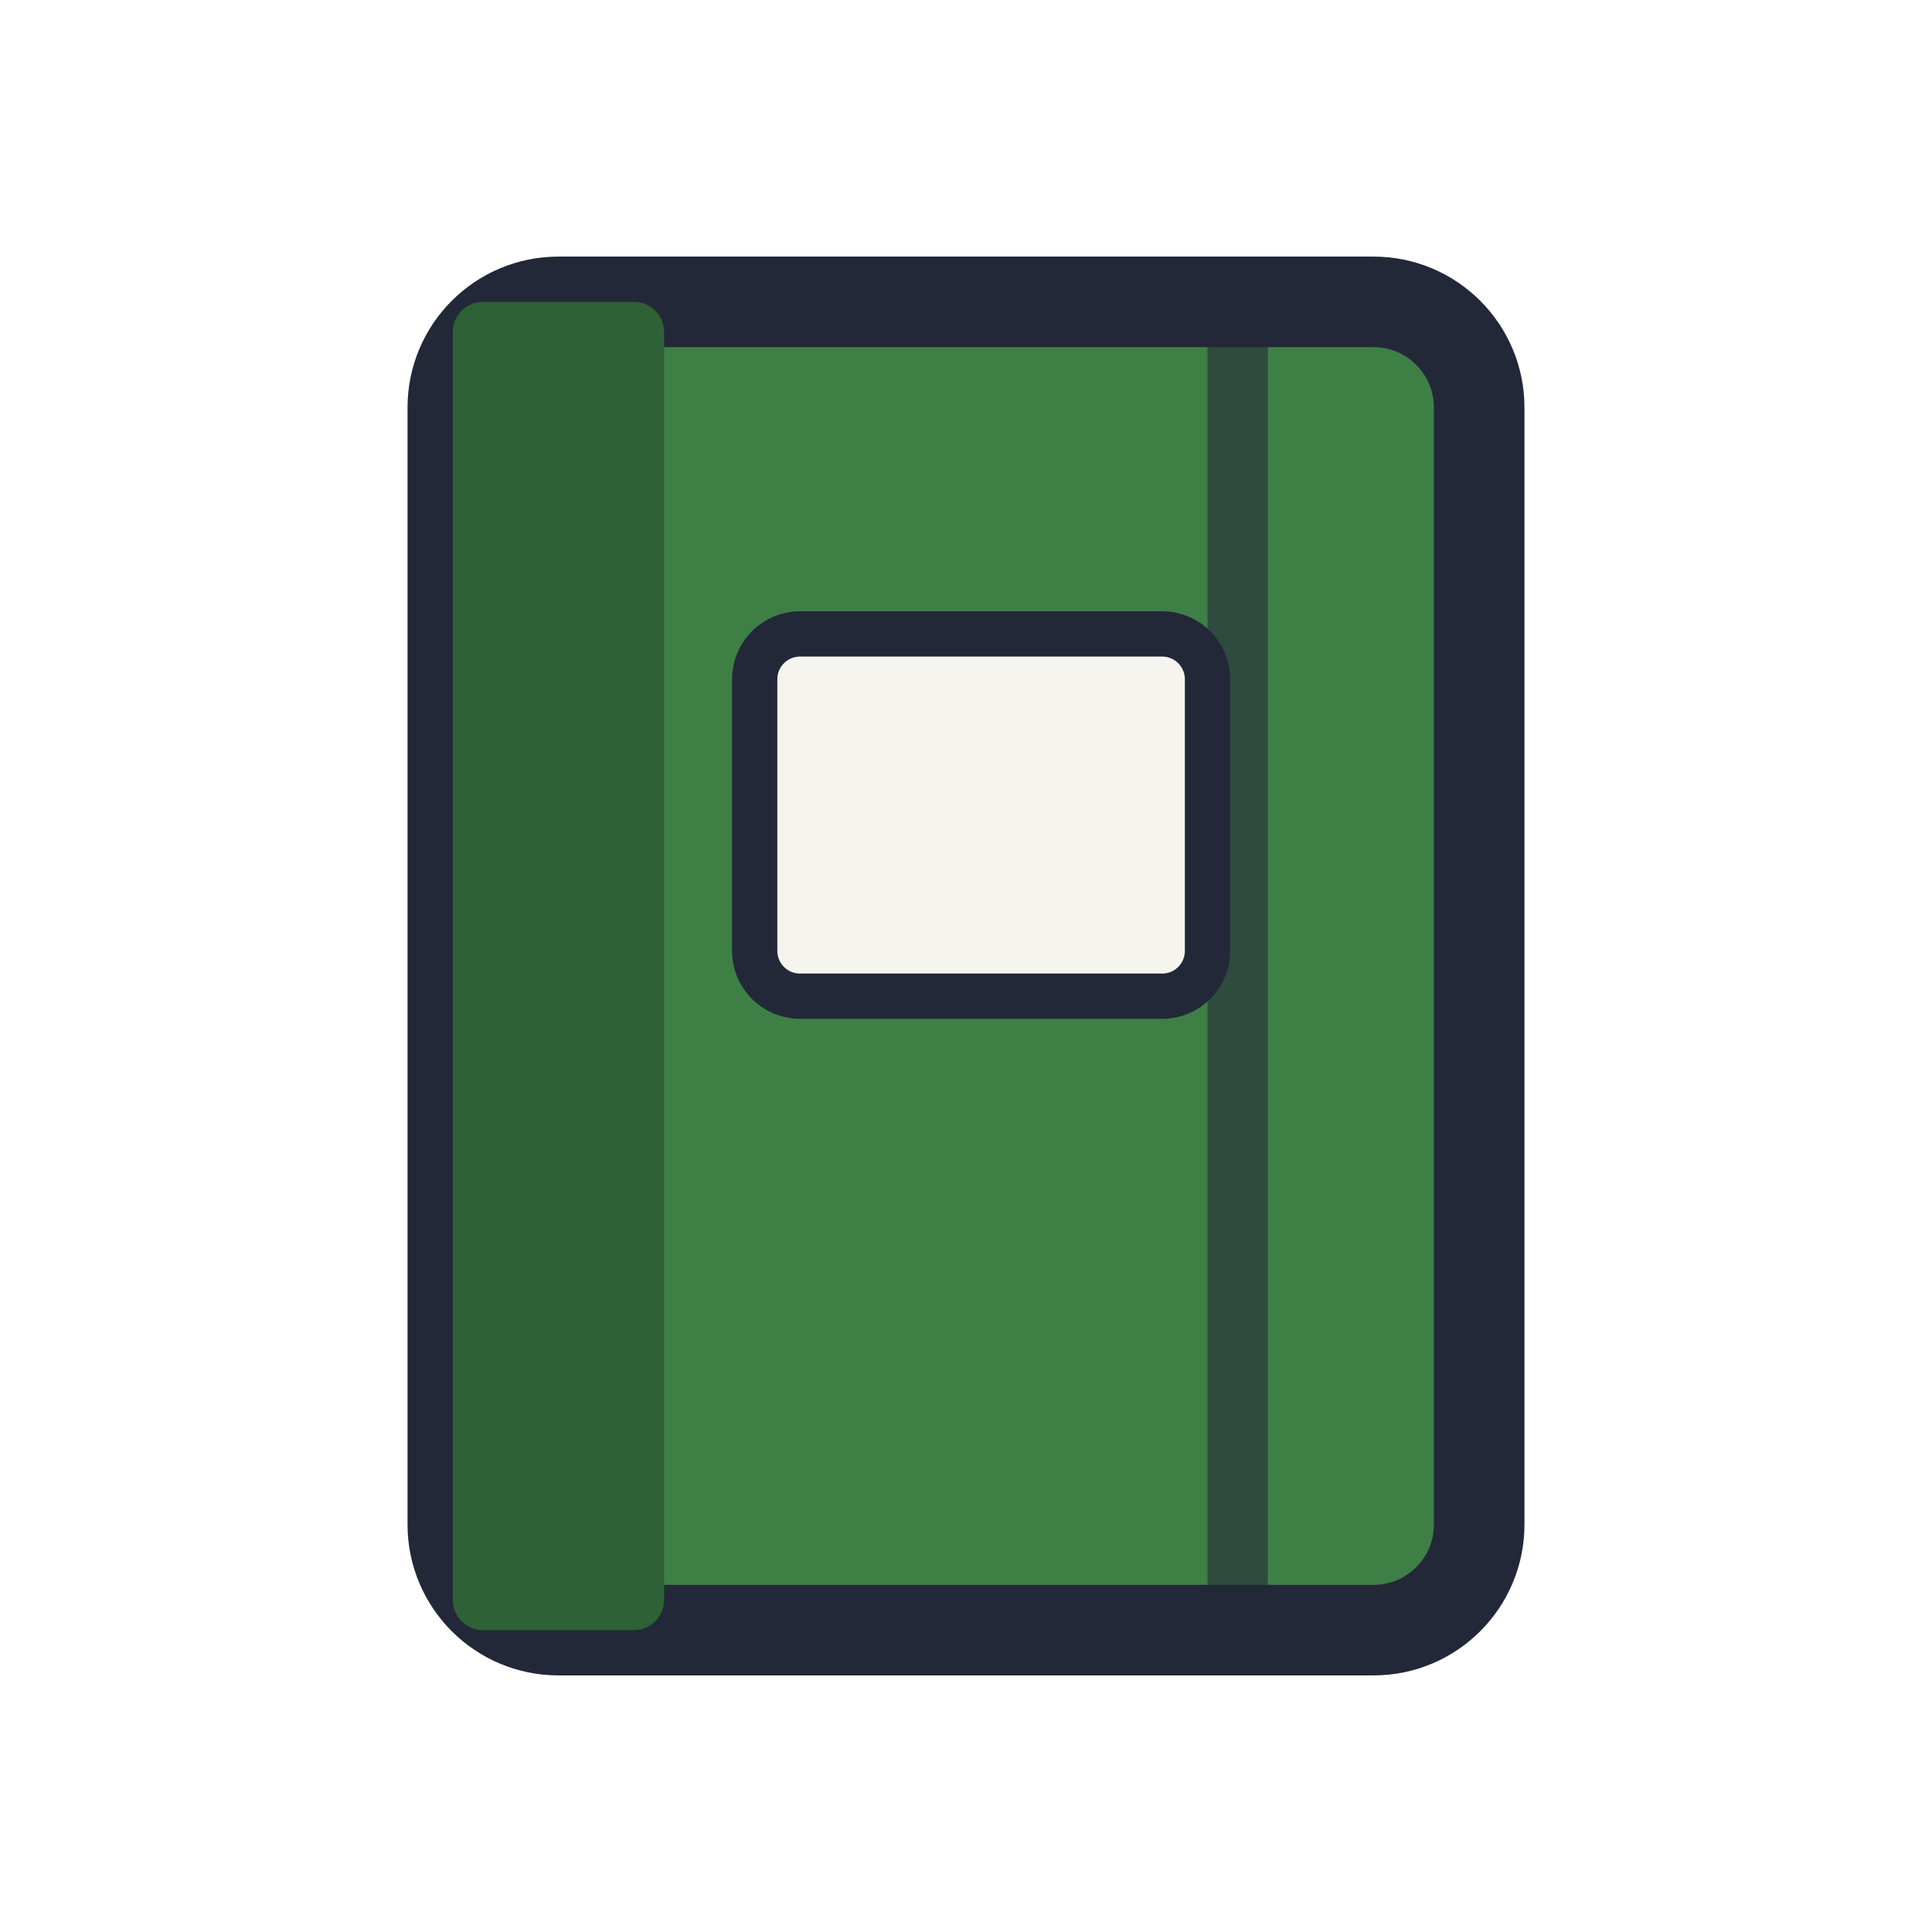
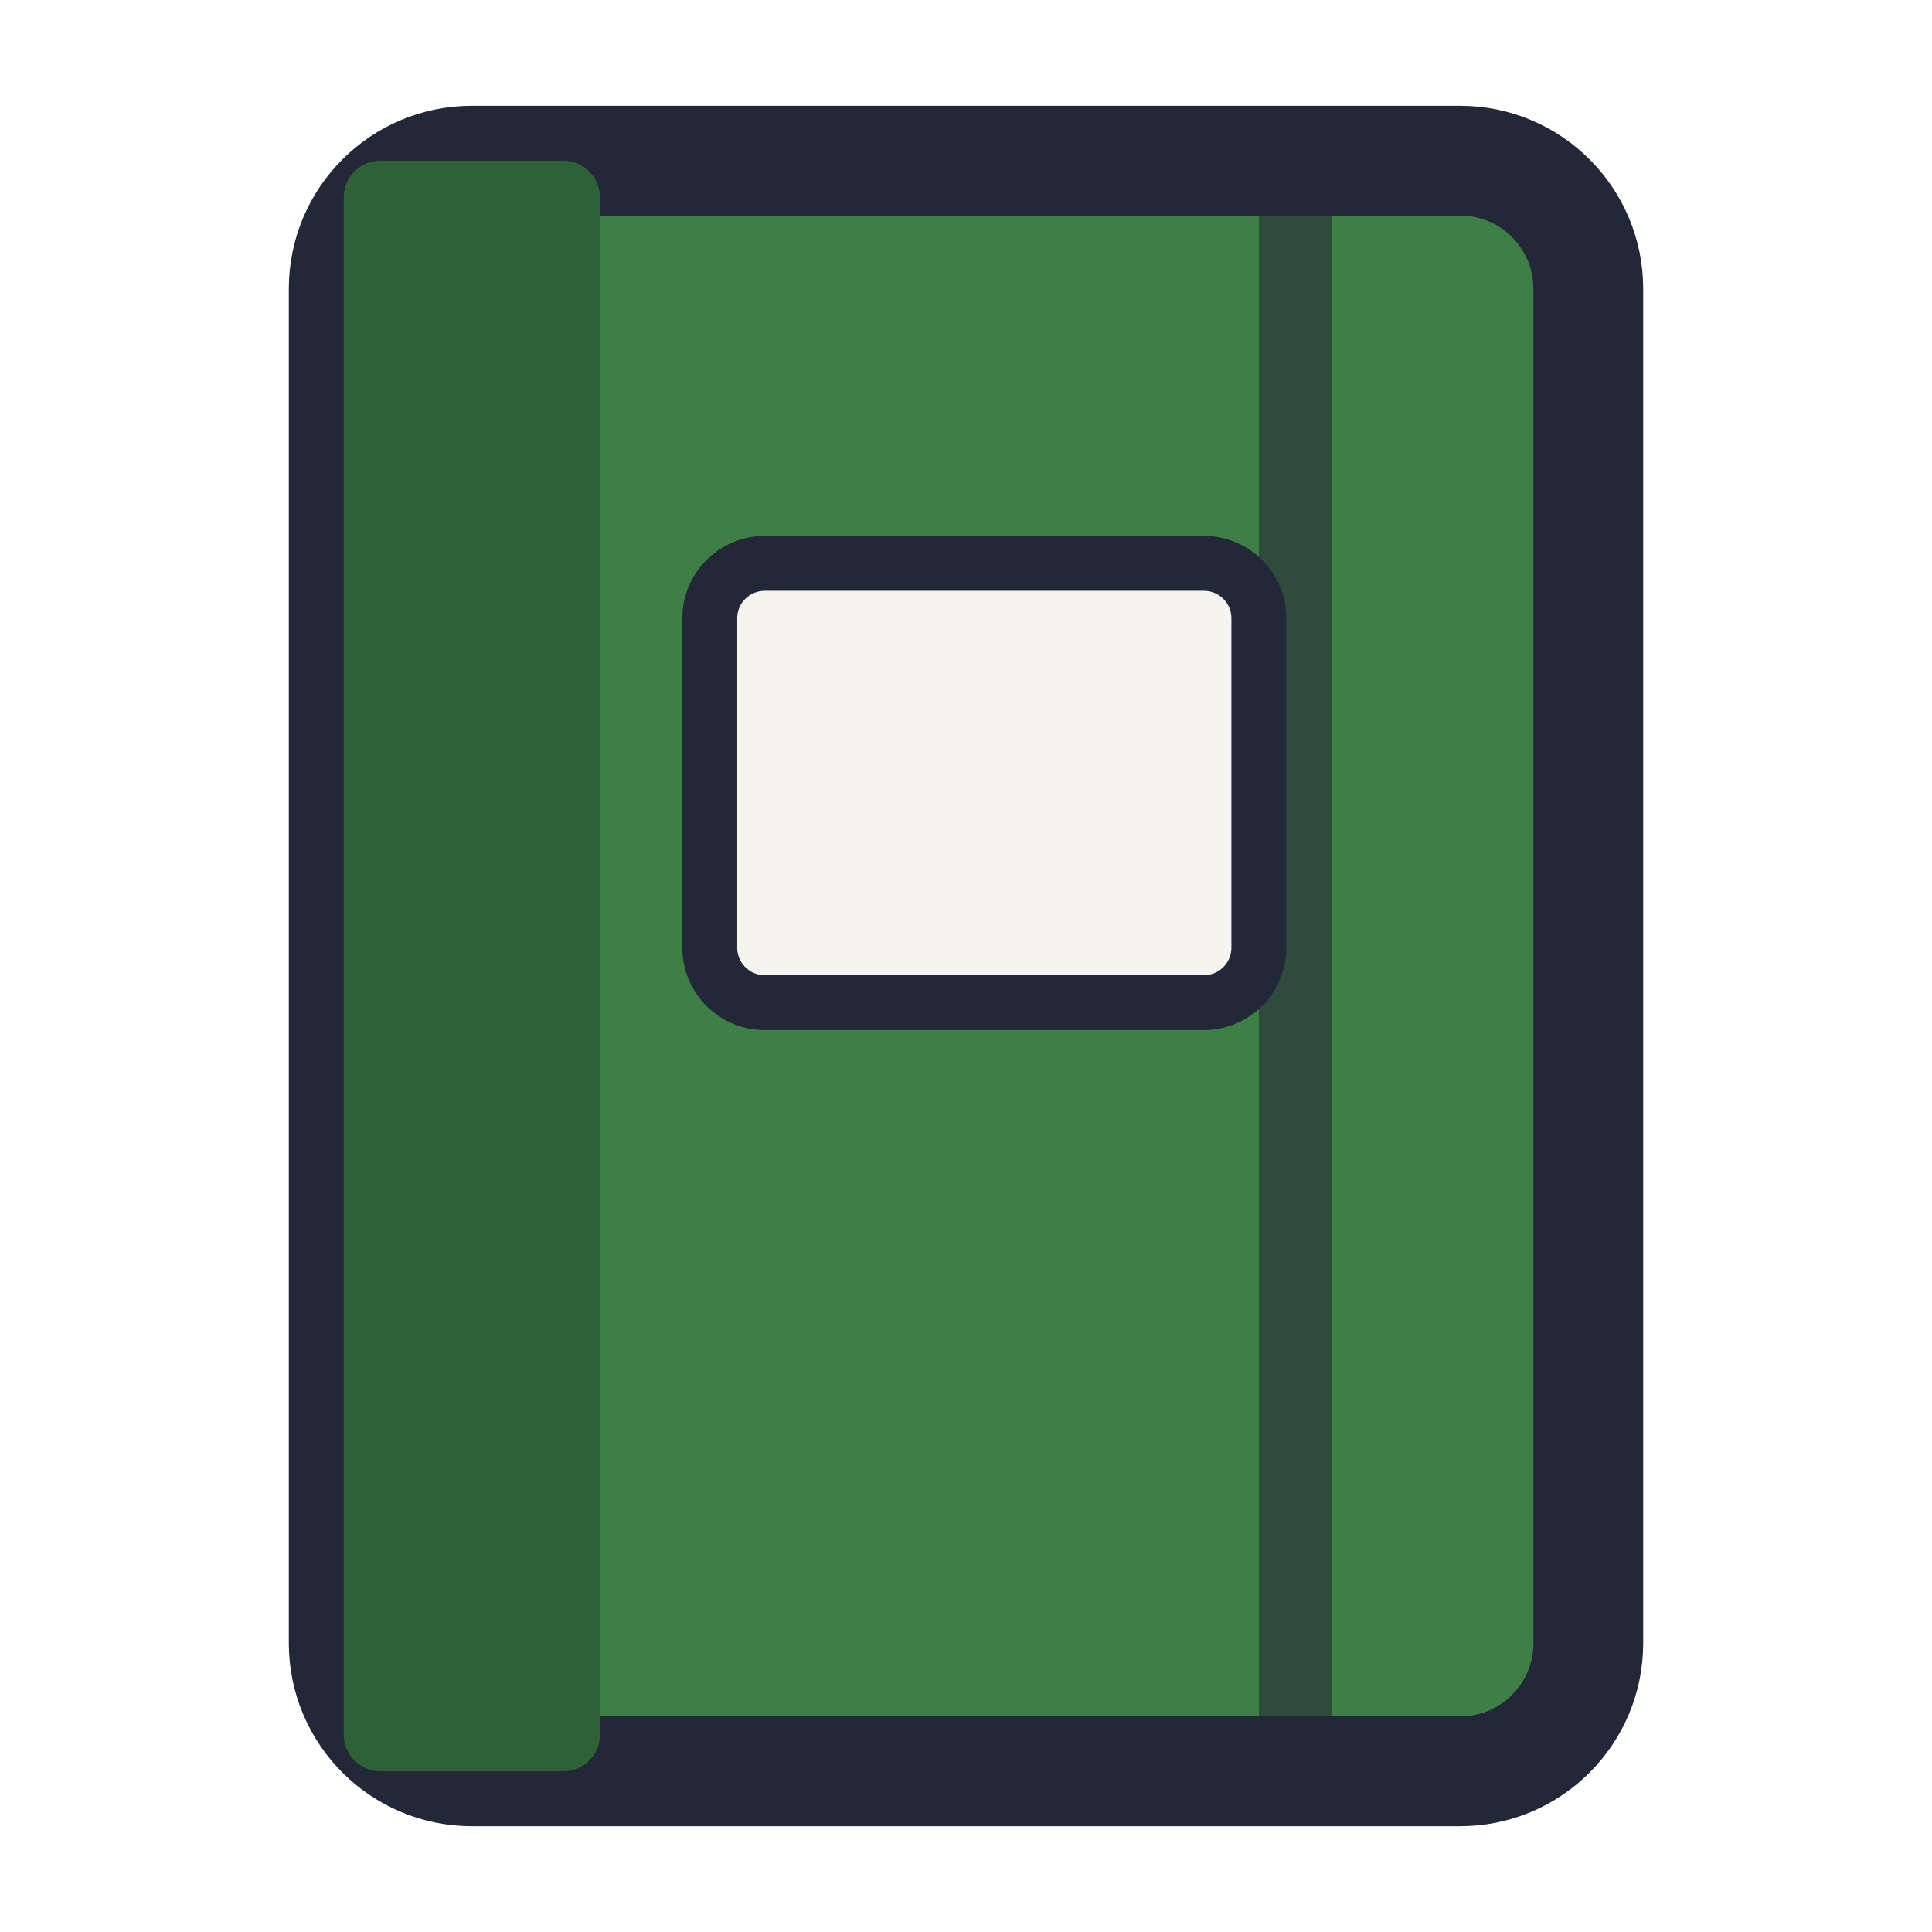
- <svg xmlns="http://www.w3.org/2000/svg" viewBox="0 0 128 128">
+ <svg xmlns="http://www.w3.org/2000/svg" viewBox="11.22 11.22 105.56 105.56">
  <rect x="30" y="20" width="68" height="88" rx="7" fill="#3e7f46" stroke="#232838" stroke-width="6" />
  <rect x="30" y="20" width="14" height="88" rx="2" fill="#2e6135" />
  <path d="M82 22 L82 106" stroke="#232838" stroke-width="4" opacity="0.6" />
  <rect x="50" y="42" width="30" height="24" rx="3" fill="#f6f4ee" stroke="#232838" stroke-width="3" />
</svg>
